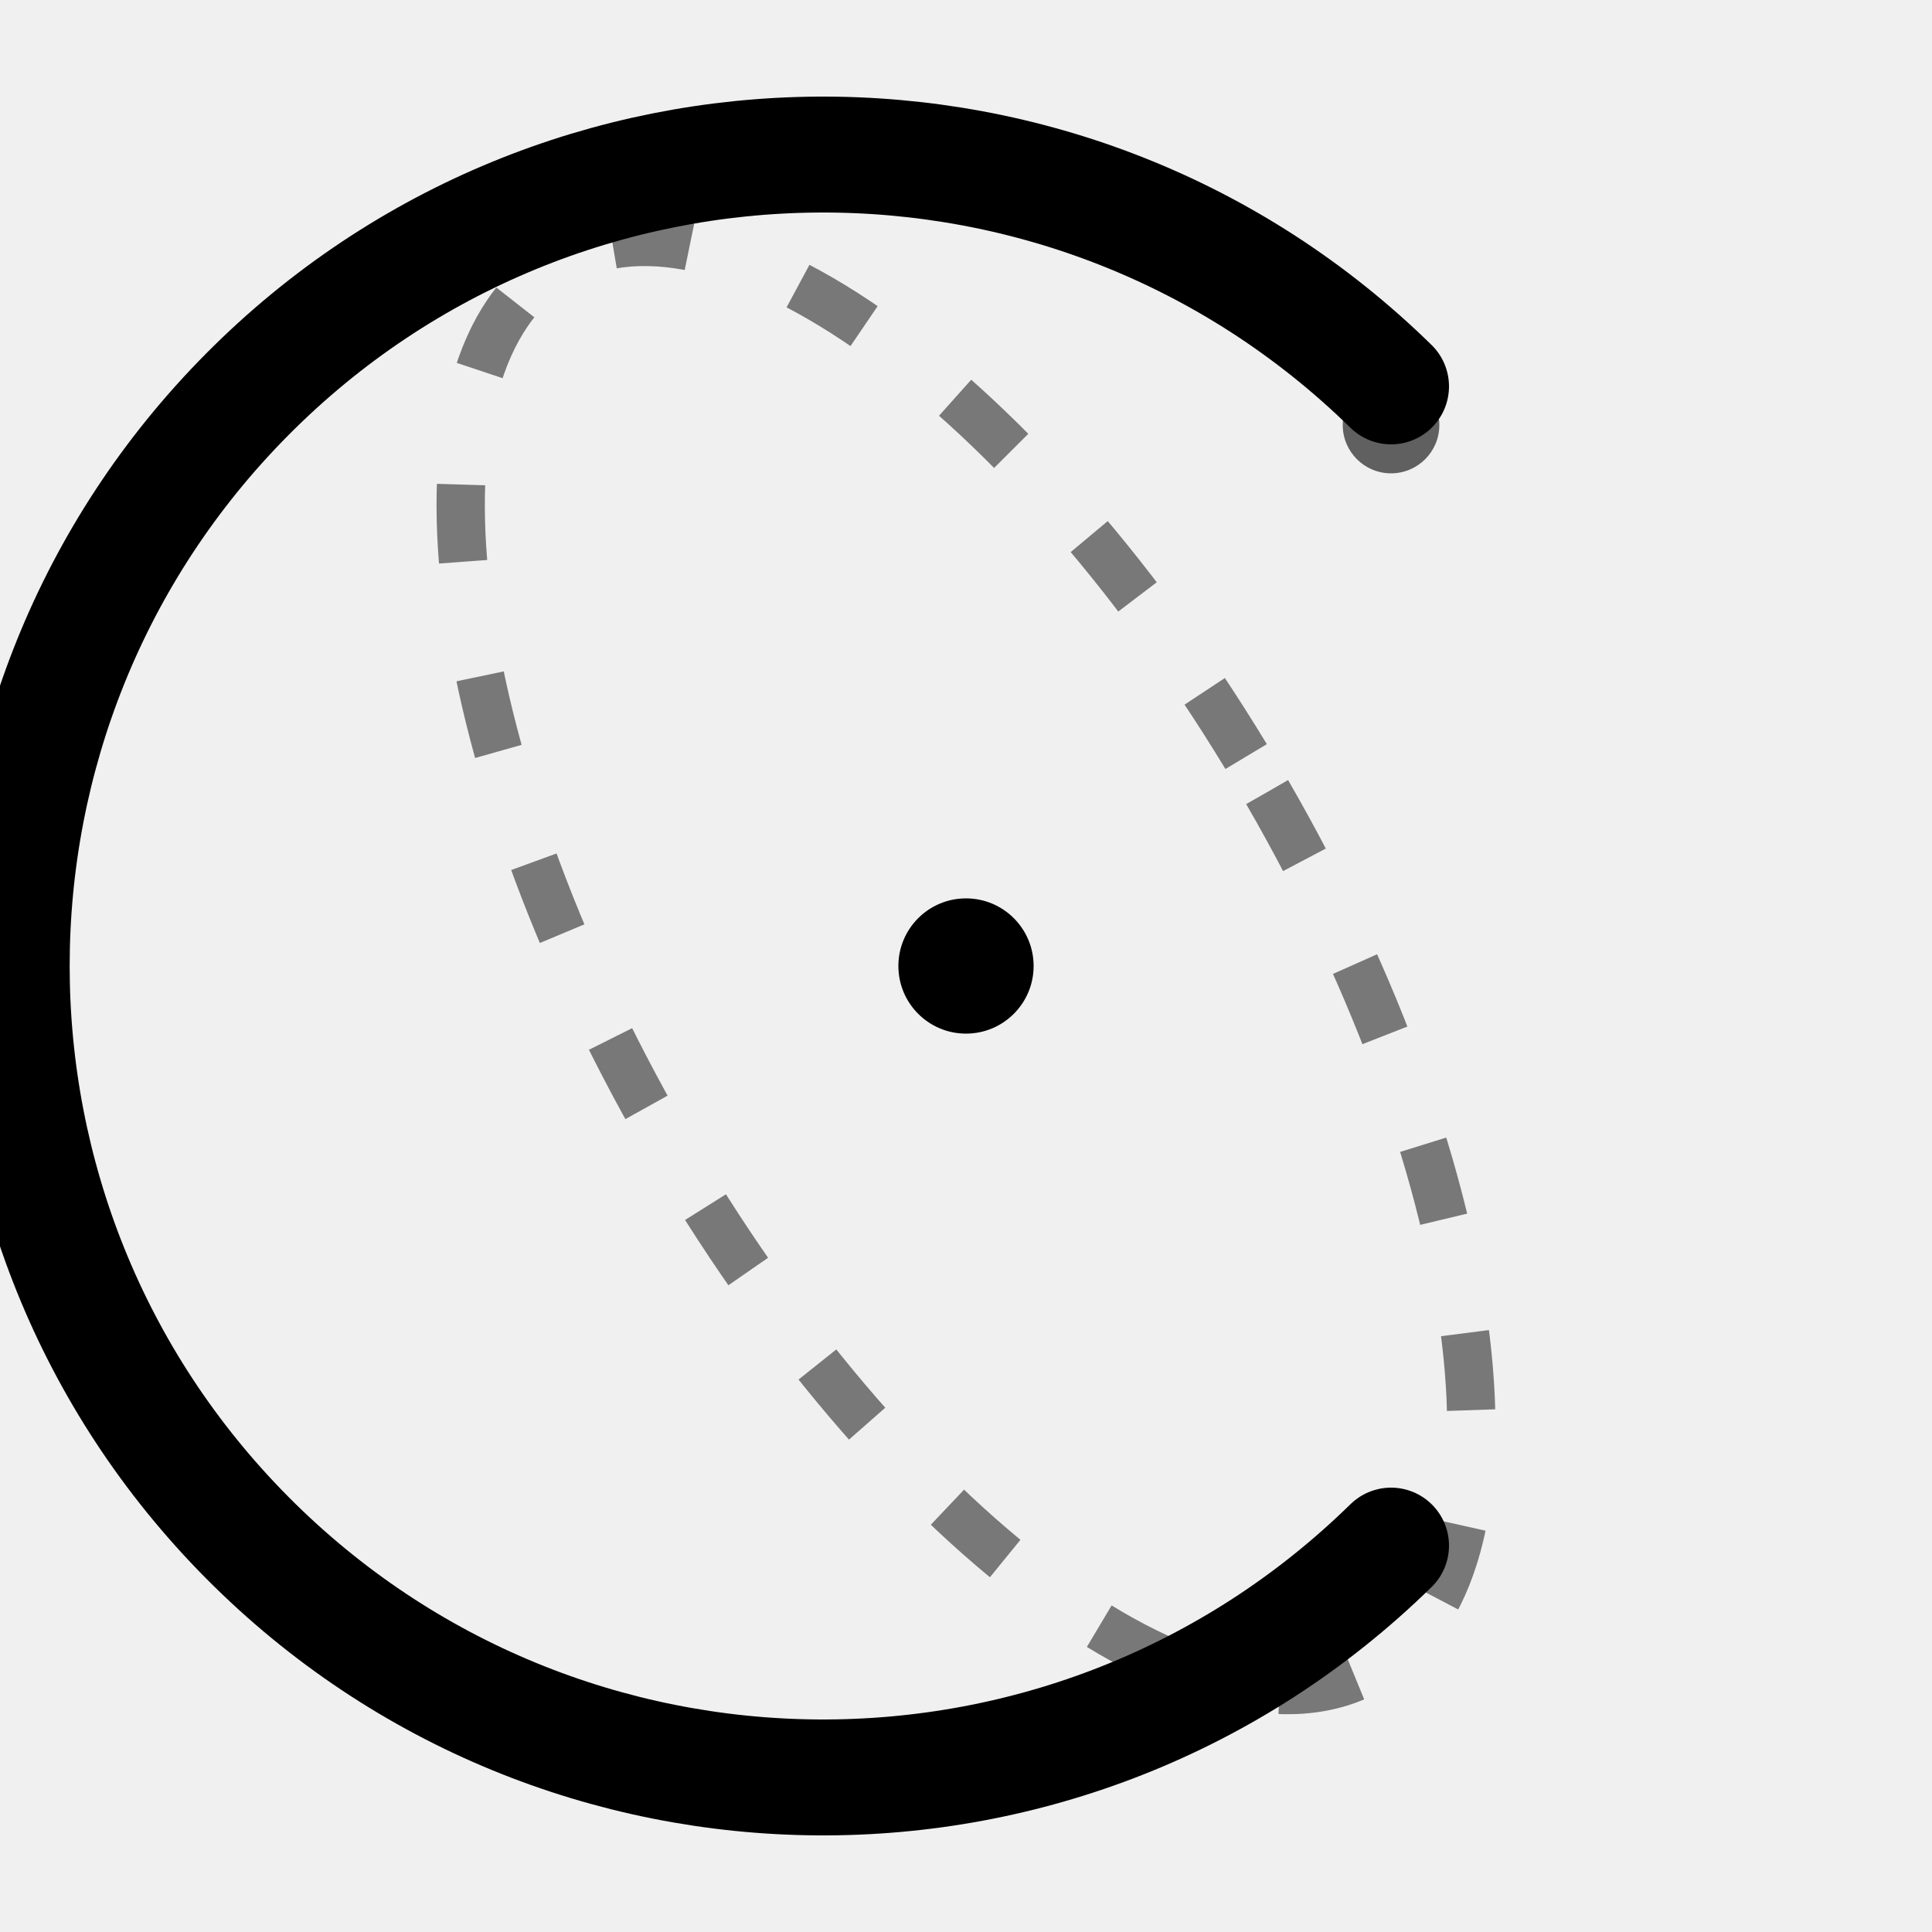
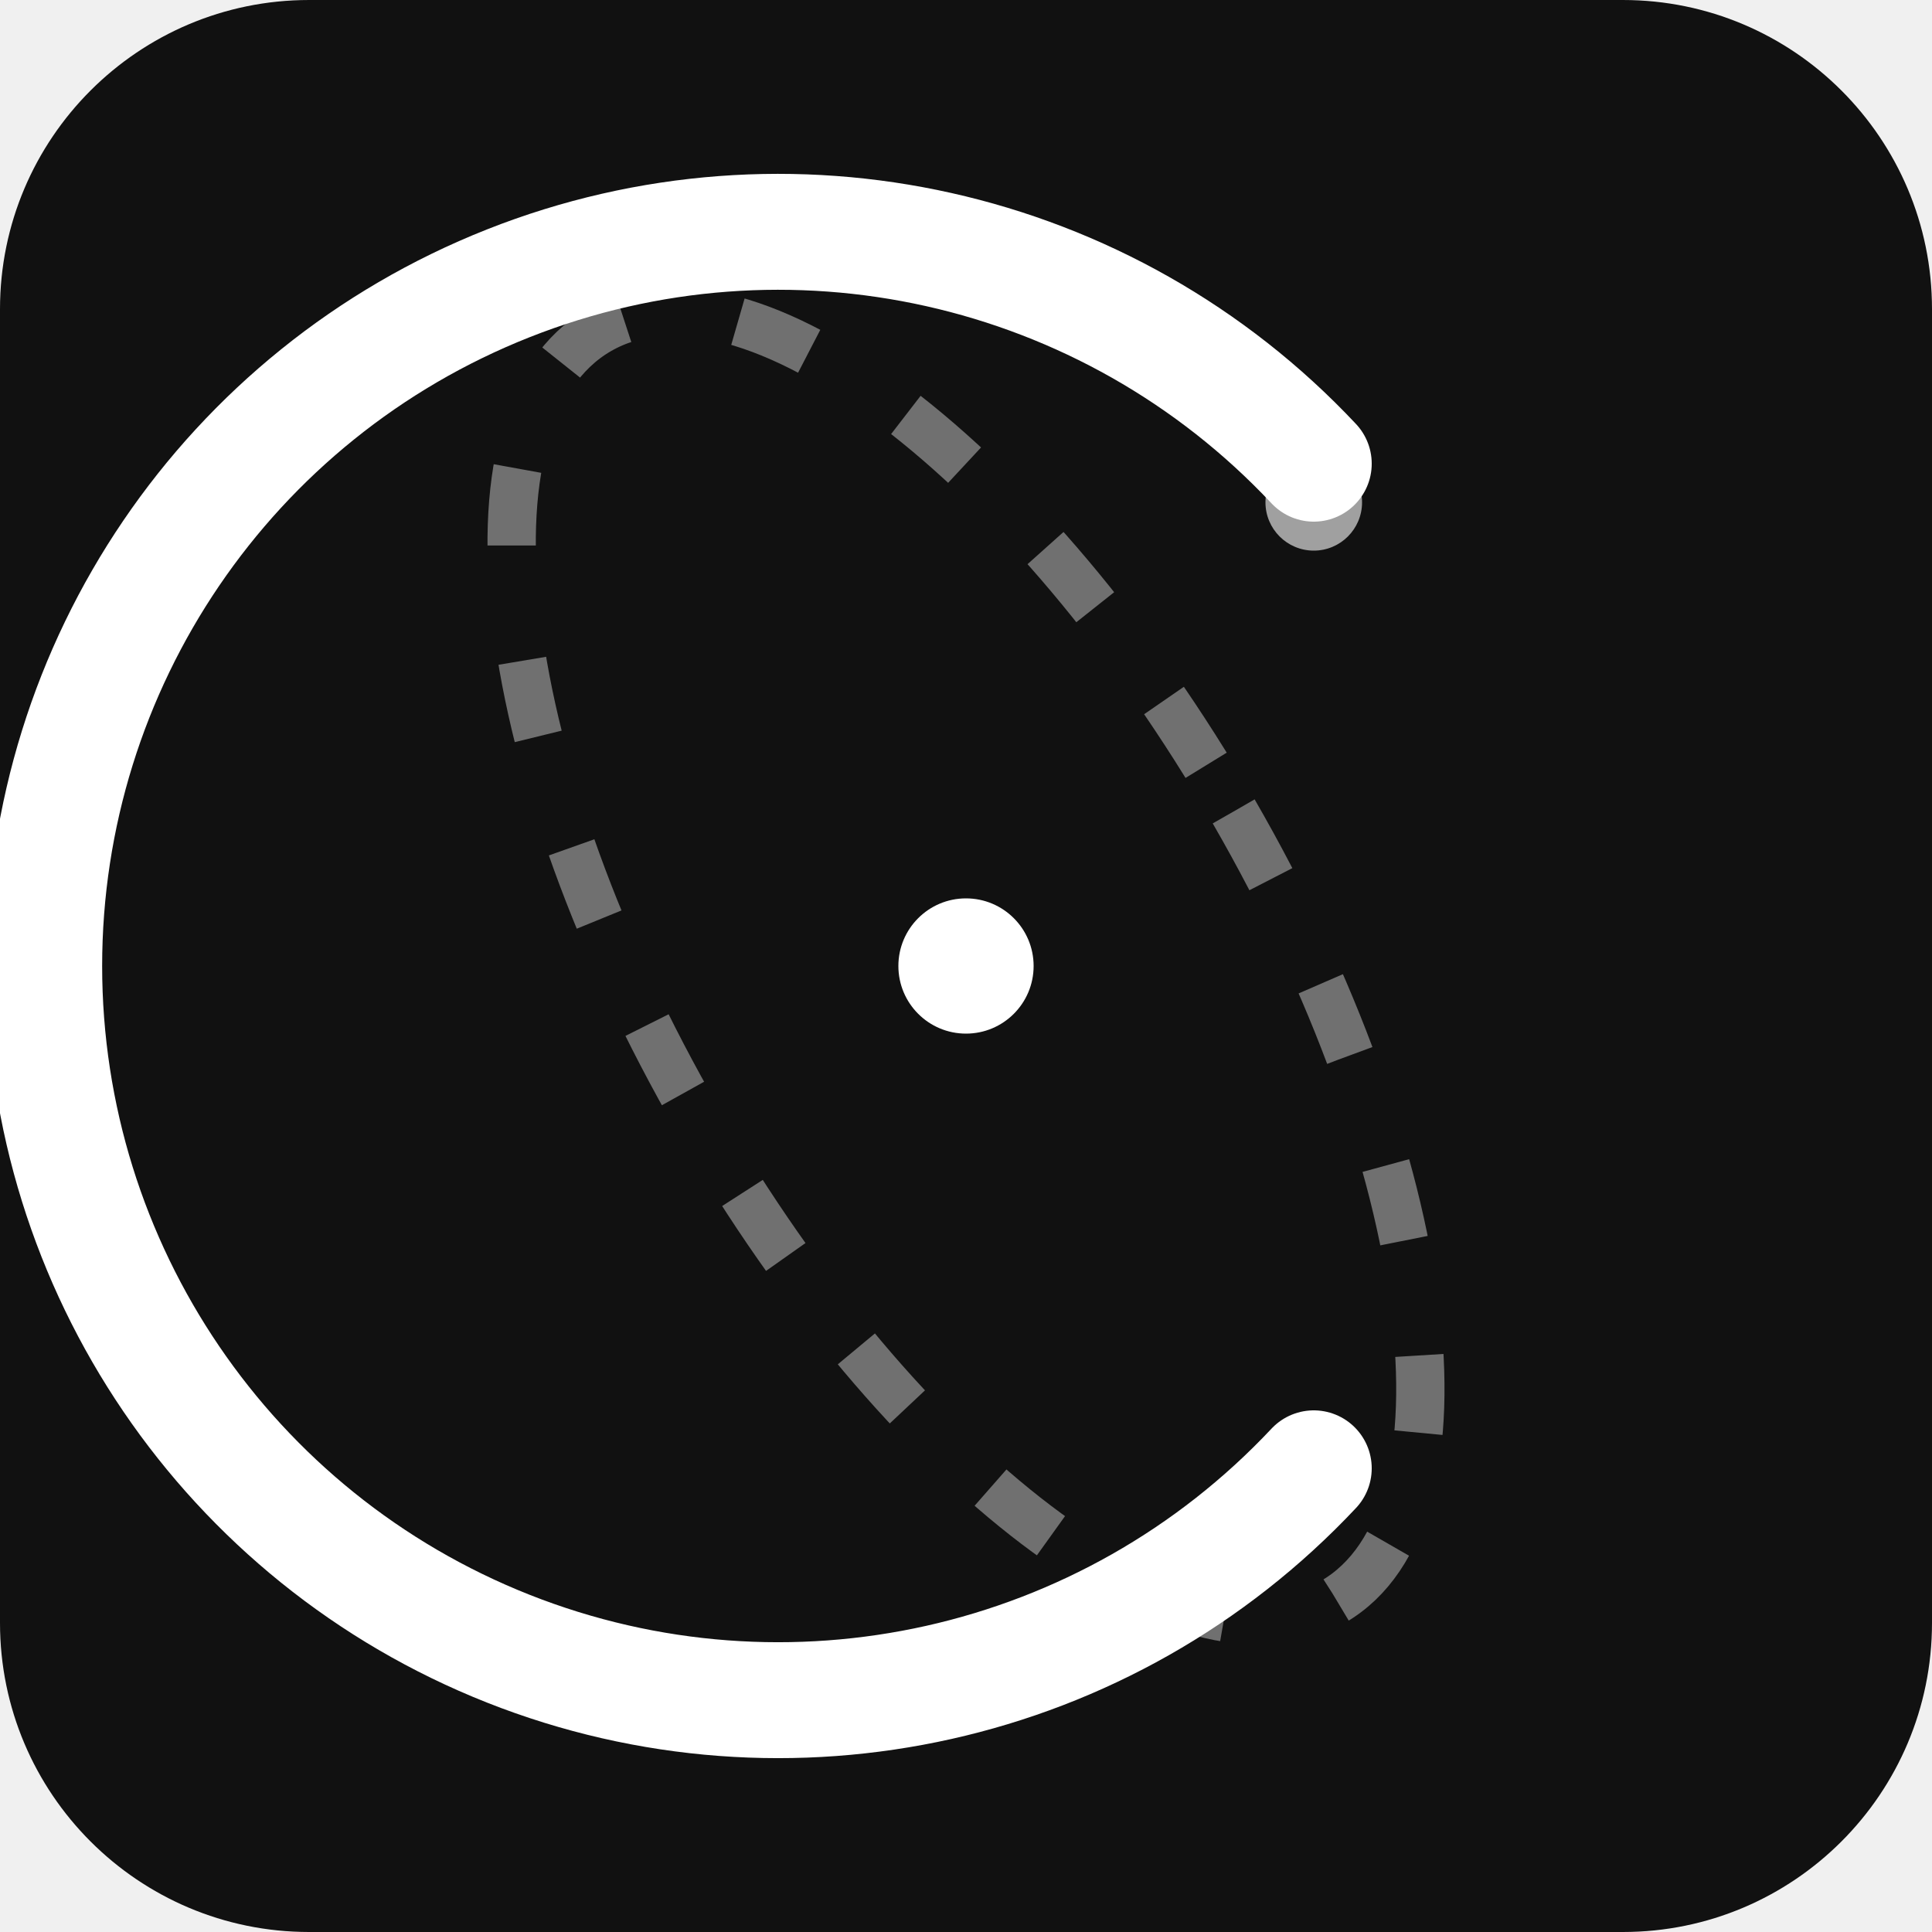
<svg xmlns="http://www.w3.org/2000/svg" width="100" height="100" viewBox="0 0 100 100" fill="none">
-   <path d="M72 20A42 42 0 1 0 72 80" stroke="black" stroke-width="6" stroke-linecap="round" fill="none" />
-   <ellipse cx="50" cy="50" rx="18" ry="42" transform="rotate(-30 50 50)" stroke="black" stroke-width="2.5" stroke-dasharray="4 6" fill="none" opacity="0.5" />
-   <circle cx="50" cy="50" r="3.5" fill="black" />
-   <circle cx="72" cy="22" r="2.5" fill="black" opacity="0.6" />
+   <rect width="100" height="100" rx="16" fill="#111111" />
+   <path d="M68 24A38 38 0 1 0 68 76" stroke="white" stroke-width="6" stroke-linecap="round" fill="none" />
+   <ellipse cx="50" cy="50" rx="16" ry="38" transform="rotate(-30 50 50)" stroke="white" stroke-width="2.5" stroke-dasharray="4 6" fill="none" opacity="0.4" />
+   <circle cx="50" cy="50" r="3.5" fill="white" />
+   <circle cx="68" cy="26" r="2.5" fill="white" opacity="0.6" />
</svg>
